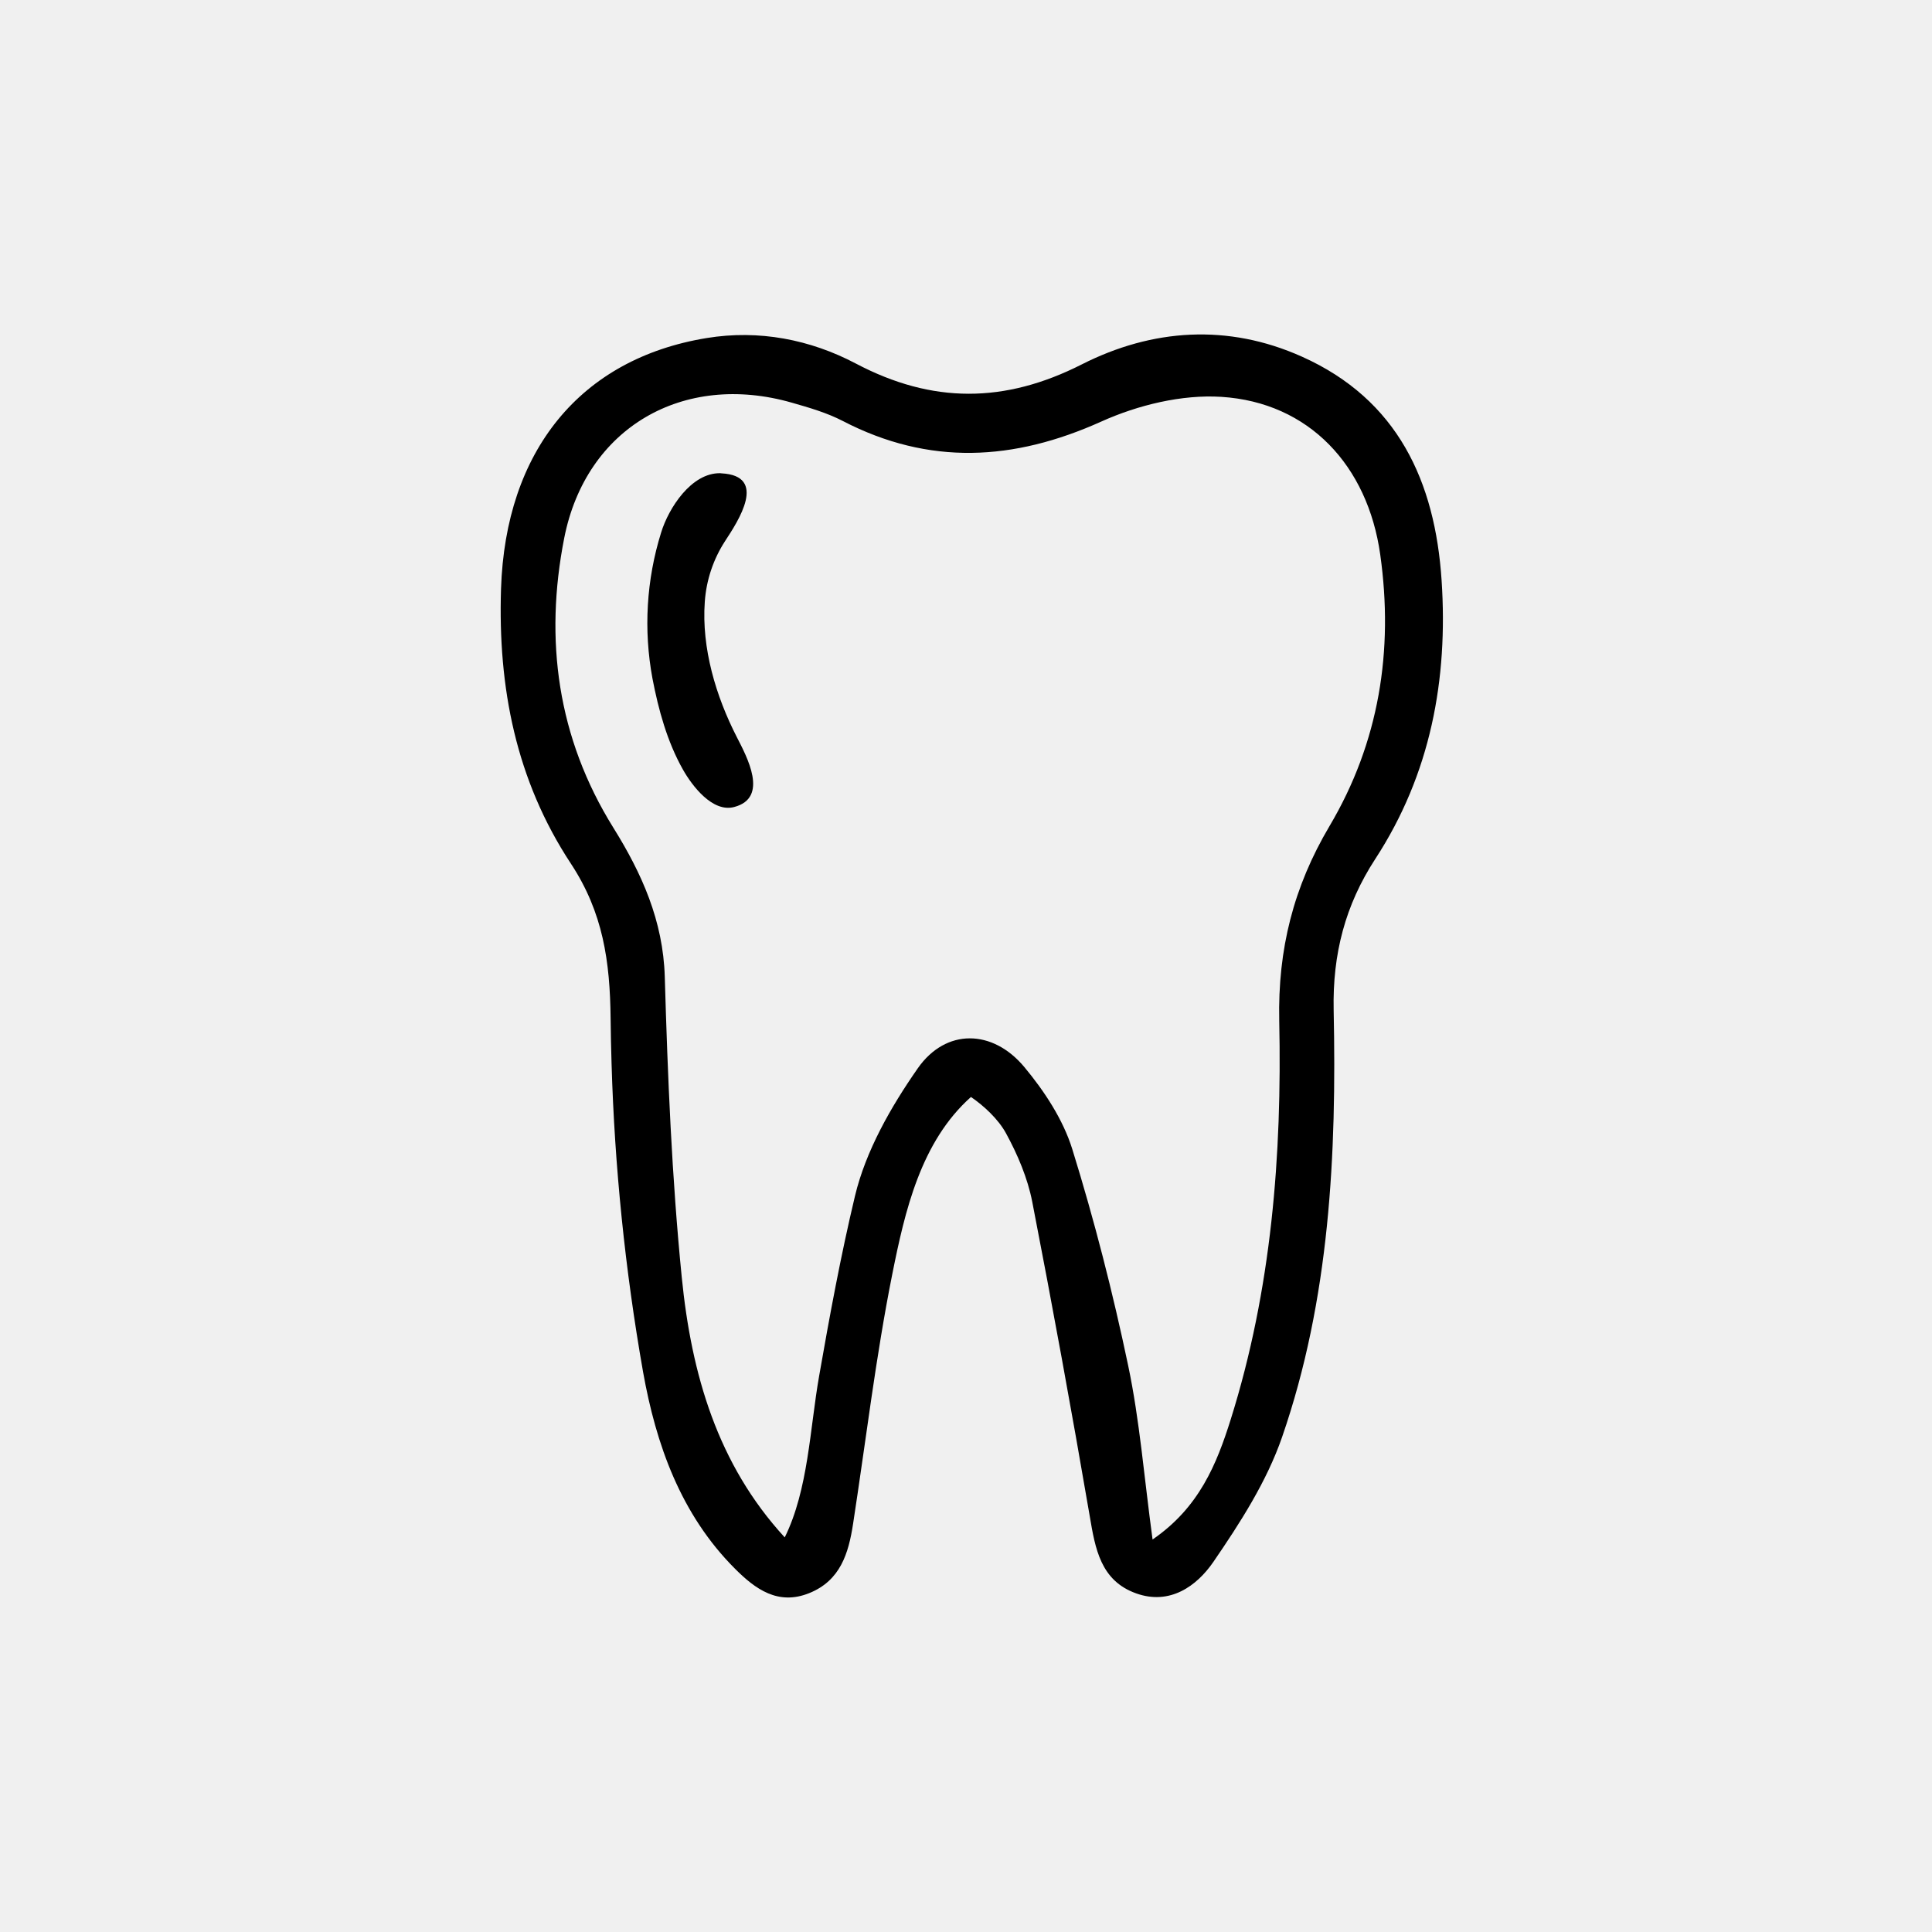
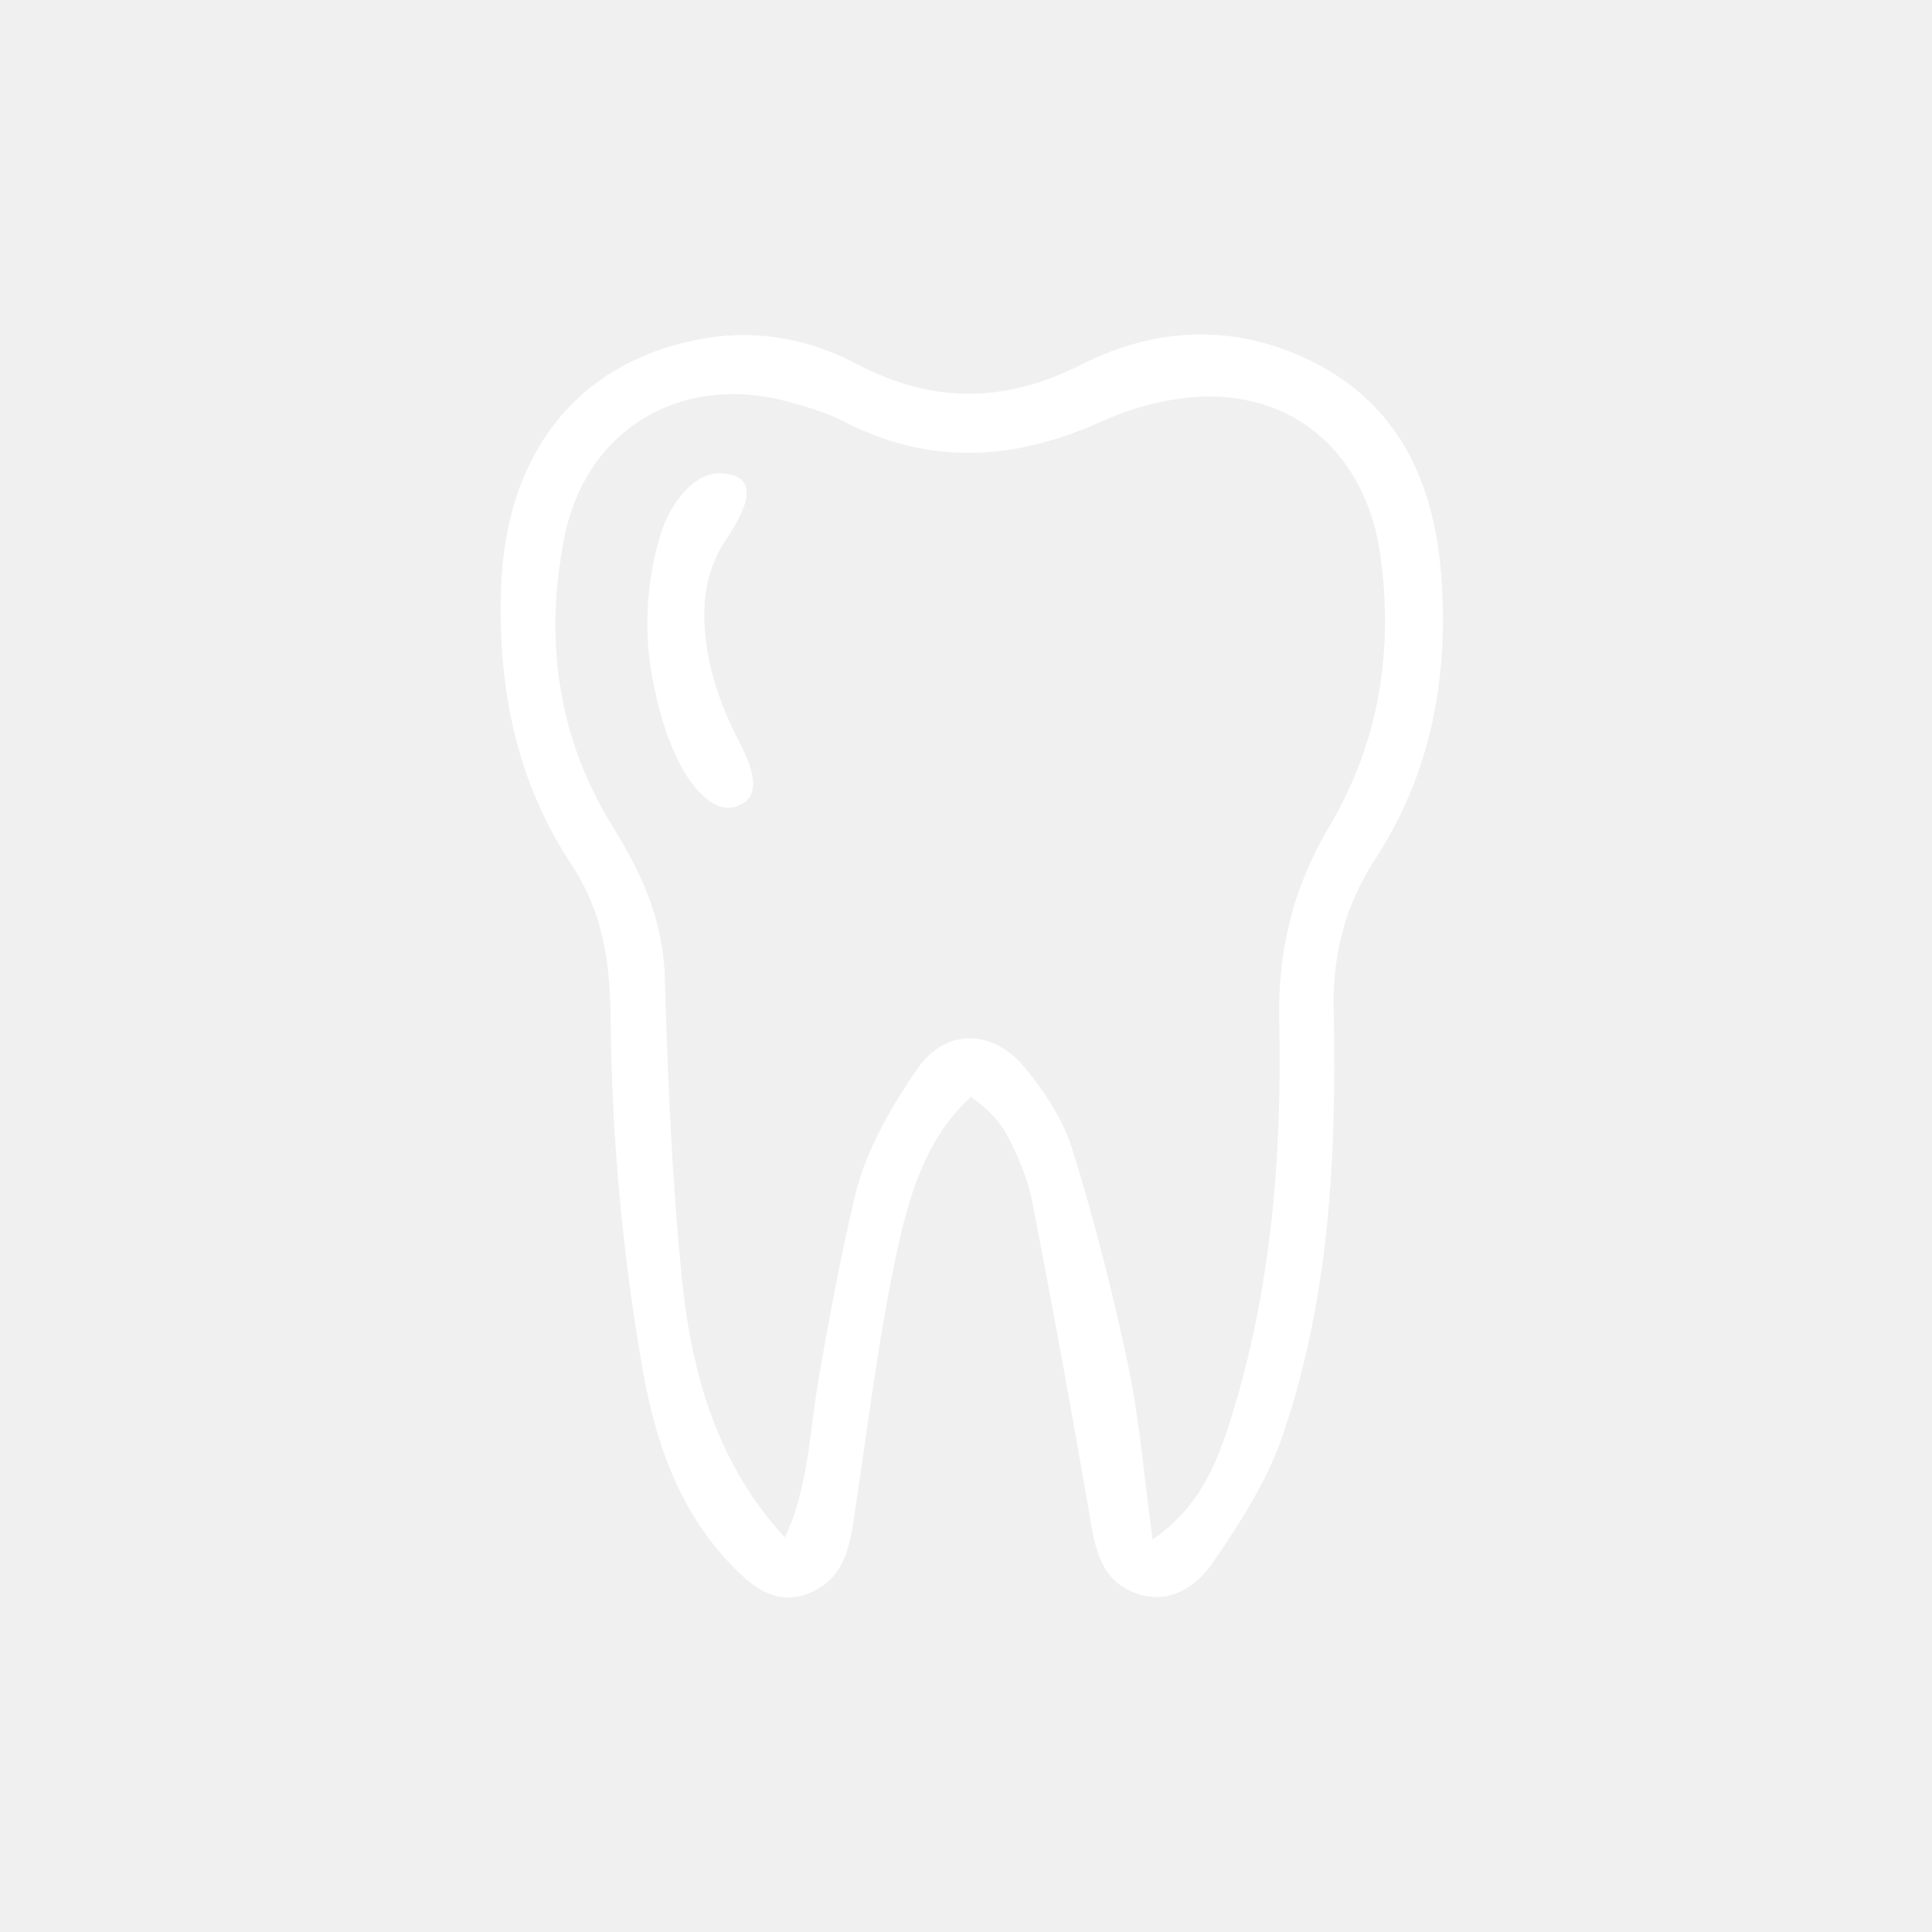
<svg xmlns="http://www.w3.org/2000/svg" id="Layer_1" data-name="Layer 1" viewBox="0 0 1000 1000">
-   <path d="M316.54,550.47q-.36-11.67-.49-23.35c-.32-29.6-3.9-54.78-20.56-80.11C267,403.74,257.7,355.76,259.33,304.82c2.28-71.37,41-119.16,106.45-129.85,27.08-4.43,53.58.75,77.24,13.22,39.56,20.84,77,20.66,116.95.4,36.4-18.44,75.57-21.17,113.88-4,49.7,22.24,68.94,64.74,72.32,115.8,3.4,51.34-5.7,100.28-34.33,144.21-15.55,23.86-22.15,49.18-21.54,78.24,1.56,74.77-2,149.53-26.7,221-7.93,22.95-21.69,44.37-35.56,64.59-8.61,12.55-22.56,22.56-40,16.29-18.35-6.58-21.13-23-24-40Q550.06,703.18,534.28,622c-2.4-12.27-7.56-24.4-13.58-35.43-4-7.3-11.45-14.23-18.13-18.78-26,23.21-34.19,59-40.75,91.83-8.53,42.71-13.64,86.1-20.28,129.19C439.2,804,435,818.11,418.83,824.61s-27.9-2.15-38.31-12.55c-28.2-28.15-41-64.47-47.69-102.06A1109.44,1109.44,0,0,1,316.54,550.47Zm280,246.39c24.2-16.59,33.23-39.12,40.48-62.18,21.11-67.18,26.58-136.72,25.11-206.41-.78-37,7.41-69.24,26-100.65C713.82,384.28,721.42,336.8,714.4,287c-6.48-46-36.84-78.7-82.21-81.59-20.48-1.3-43.19,4.24-62.15,12.78-45.39,20.44-89.11,22.89-133.8-.28-8.25-4.28-17.45-6.93-26.44-9.5-56.13-16.06-106.5,12.85-117.76,70.09-10.35,52.6-3.56,103.36,25.44,149.94,14.71,23.62,25.76,48.14,26.61,77.23,1.51,51.85,3.64,103.8,8.78,155.39,5,50.37,18.57,96.89,53.31,134.69,12.22-24.76,13-56.28,17.8-83.54,5.45-31.19,11.2-62.34,18.55-93.14,5.59-23.39,18.55-46.1,32.5-66.1,14.54-20.84,38.8-20.33,55.17-.66,10.4,12.5,20.06,27.18,24.82,42.51,11.42,36.79,21,74.28,28.92,112C589.9,735.18,592.16,764.35,596.57,796.87Z" />
-   <path d="M373.39,245c24.16,1.24,8.7,24.67,1.95,35a66.12,66.12,0,0,0-10.54,31.47c-1.73,24,5.75,48.89,16.55,70,5.17,10.11,16.85,31.45-1.32,36.23-11.24,3-21.82-11-26.53-19.34-8.17-14.48-12.69-31-15.79-47.19a157.15,157.15,0,0,1,4.49-75.53c3.89-12.67,15.61-30.93,30.59-30.71Z" />
+   <path style="fill:#FFFFFF;" d="M316.54,550.47q-.36-11.67-.49-23.35c-.32-29.6-3.9-54.78-20.56-80.11C267,403.74,257.7,355.76,259.33,304.82c2.28-71.37,41-119.16,106.45-129.85,27.08-4.43,53.58.75,77.24,13.22,39.56,20.84,77,20.66,116.95.4,36.4-18.44,75.57-21.17,113.88-4,49.7,22.24,68.94,64.74,72.32,115.8,3.4,51.34-5.7,100.28-34.33,144.21-15.55,23.86-22.15,49.18-21.54,78.24,1.56,74.77-2,149.53-26.7,221-7.93,22.95-21.69,44.37-35.56,64.59-8.61,12.55-22.56,22.56-40,16.29-18.35-6.58-21.13-23-24-40Q550.06,703.18,534.28,622c-2.4-12.27-7.56-24.4-13.58-35.43-4-7.3-11.45-14.23-18.13-18.78-26,23.21-34.19,59-40.75,91.83-8.53,42.71-13.64,86.1-20.28,129.19C439.2,804,435,818.11,418.83,824.61s-27.9-2.15-38.31-12.55c-28.2-28.15-41-64.47-47.69-102.06A1109.44,1109.44,0,0,1,316.54,550.47Zm280,246.39c24.2-16.59,33.23-39.12,40.48-62.18,21.11-67.18,26.58-136.72,25.11-206.41-.78-37,7.41-69.24,26-100.65C713.82,384.28,721.42,336.8,714.4,287c-6.48-46-36.84-78.7-82.21-81.59-20.48-1.3-43.19,4.24-62.15,12.78-45.39,20.44-89.11,22.89-133.8-.28-8.25-4.28-17.45-6.93-26.44-9.5-56.13-16.06-106.5,12.85-117.76,70.09-10.35,52.6-3.56,103.36,25.44,149.94,14.71,23.62,25.76,48.14,26.61,77.23,1.51,51.85,3.64,103.8,8.78,155.39,5,50.37,18.57,96.89,53.31,134.69,12.22-24.76,13-56.28,17.8-83.54,5.45-31.19,11.2-62.34,18.55-93.14,5.59-23.39,18.55-46.1,32.5-66.1,14.54-20.84,38.8-20.33,55.17-.66,10.4,12.5,20.06,27.18,24.82,42.51,11.42,36.79,21,74.28,28.92,112C589.9,735.18,592.16,764.35,596.57,796.87Z" />
+   <path style="fill:#FFFFFF;" d="M373.39,245c24.16,1.24,8.7,24.67,1.95,35a66.12,66.12,0,0,0-10.54,31.47c-1.73,24,5.75,48.89,16.55,70,5.17,10.11,16.85,31.45-1.32,36.23-11.24,3-21.82-11-26.53-19.34-8.17-14.48-12.69-31-15.79-47.19a157.15,157.15,0,0,1,4.49-75.53c3.89-12.67,15.61-30.93,30.59-30.71Z" />
</svg>
